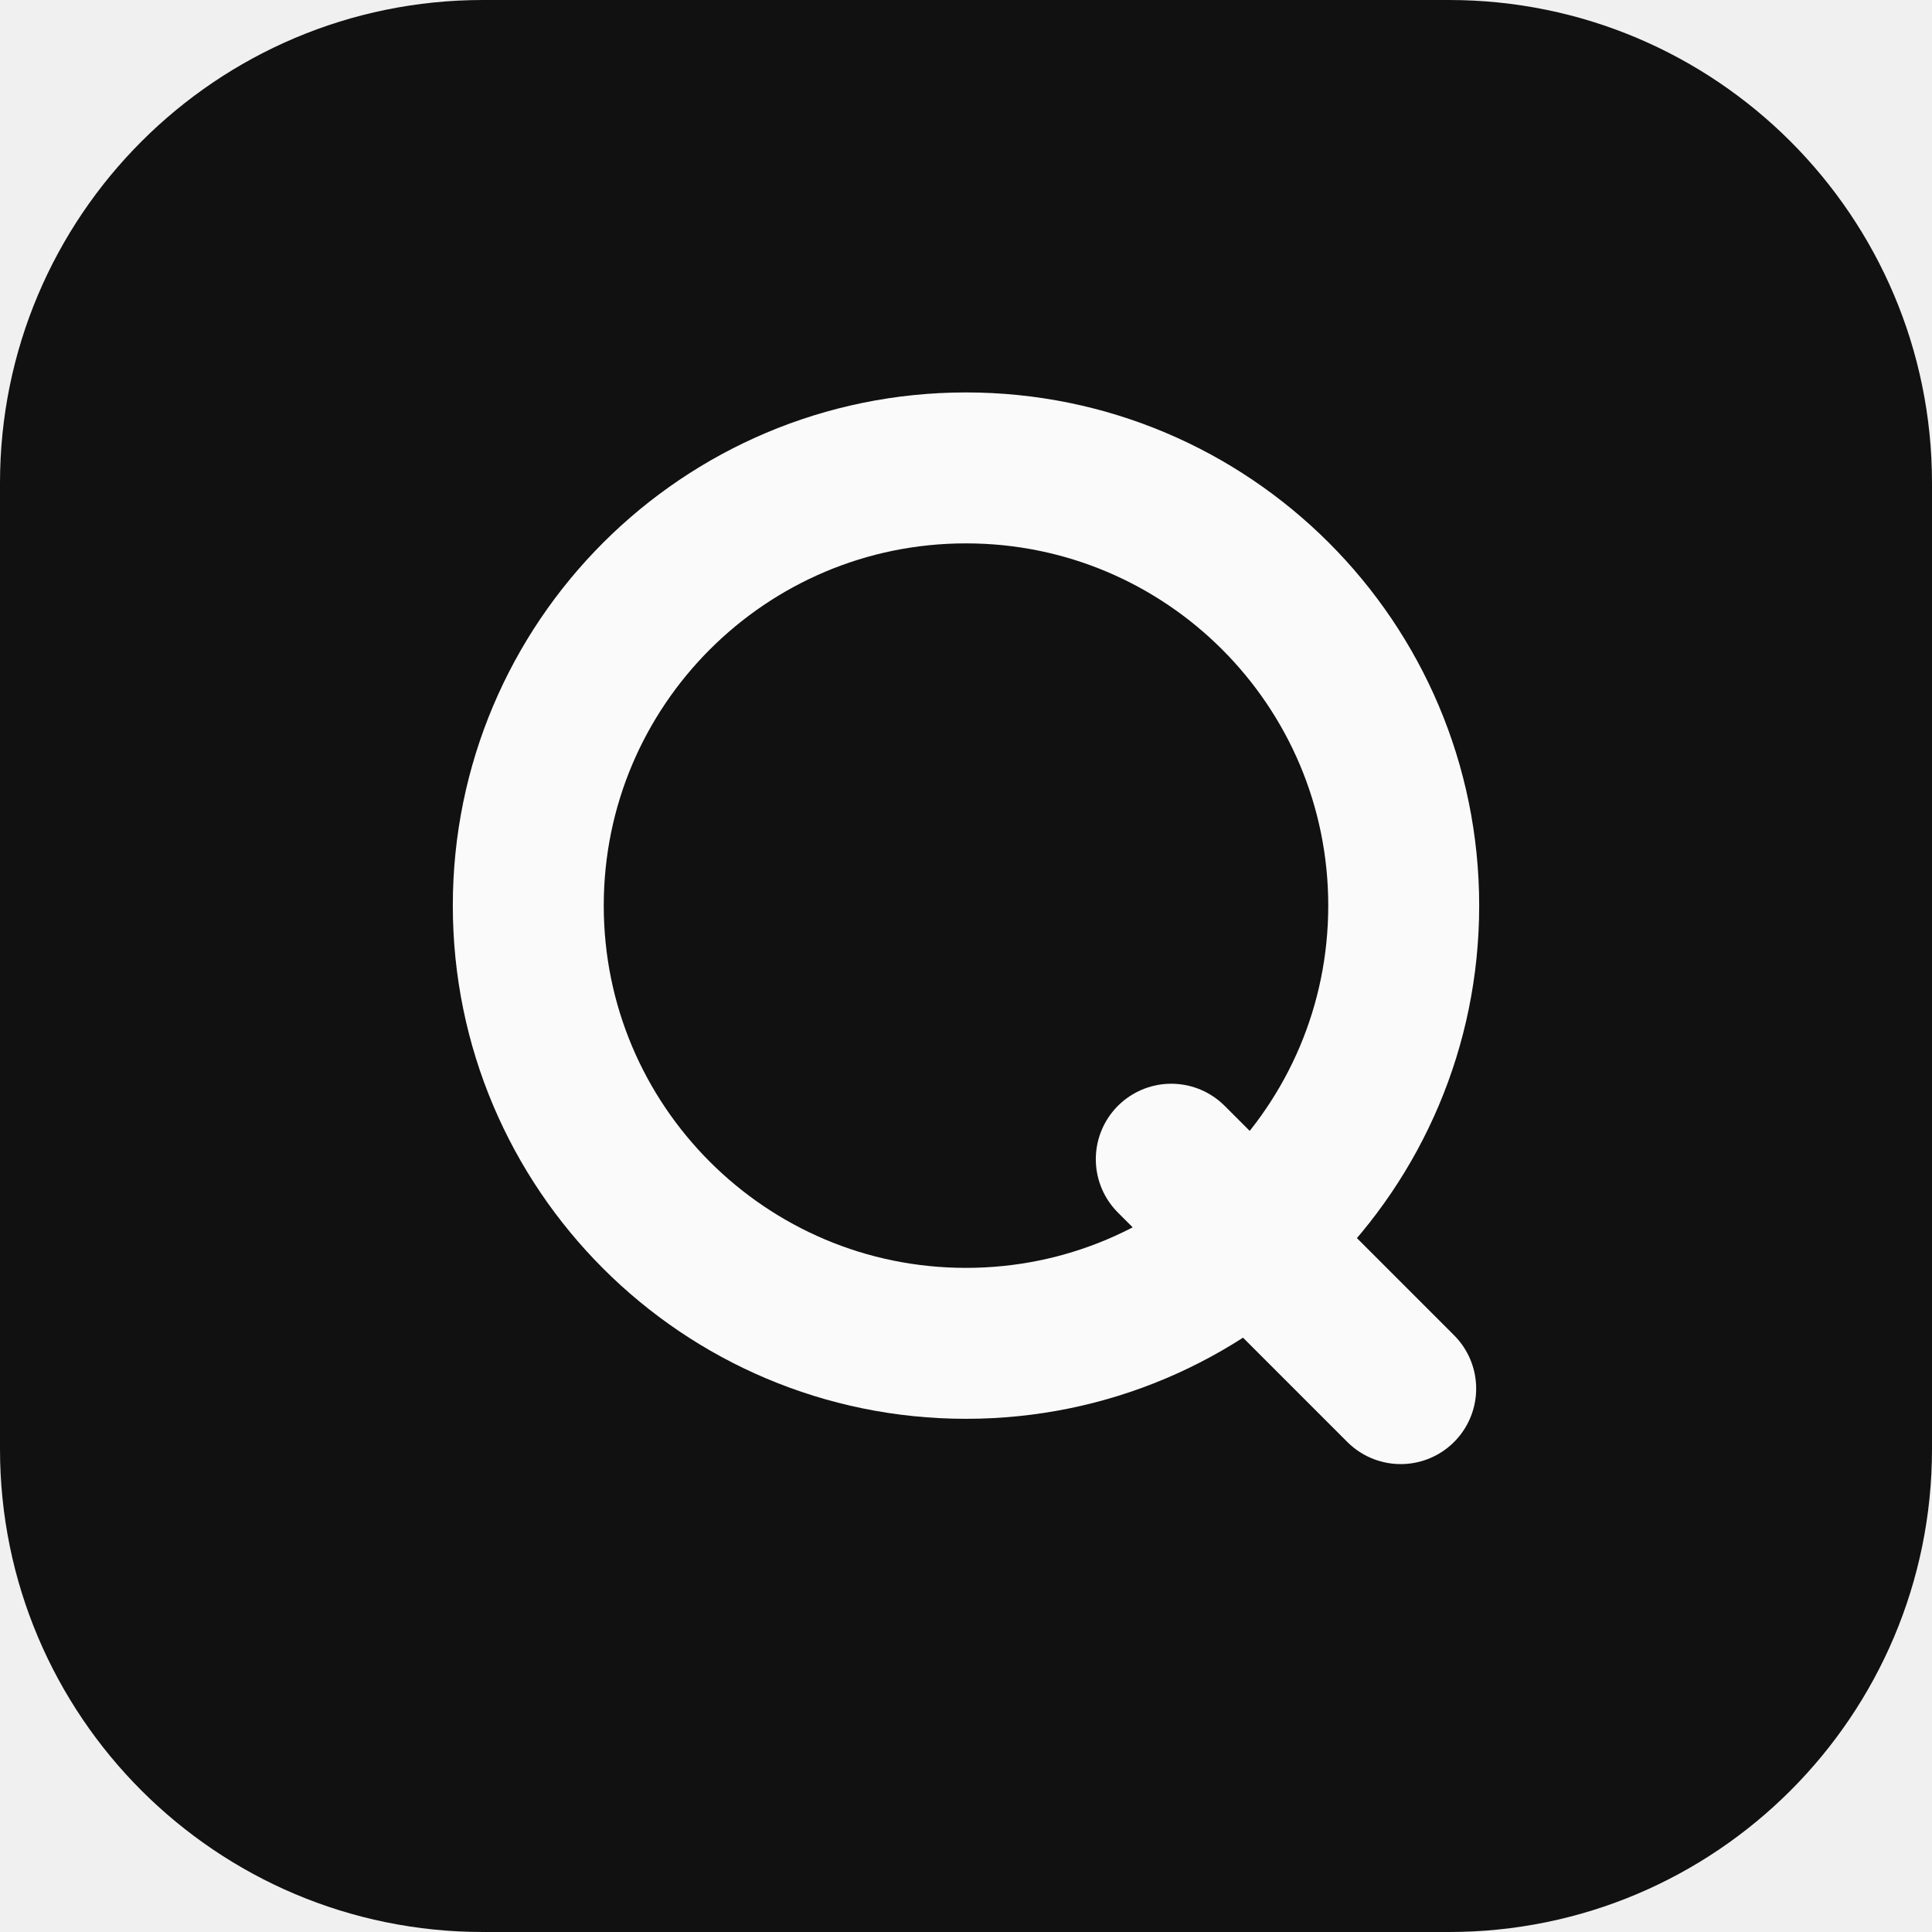
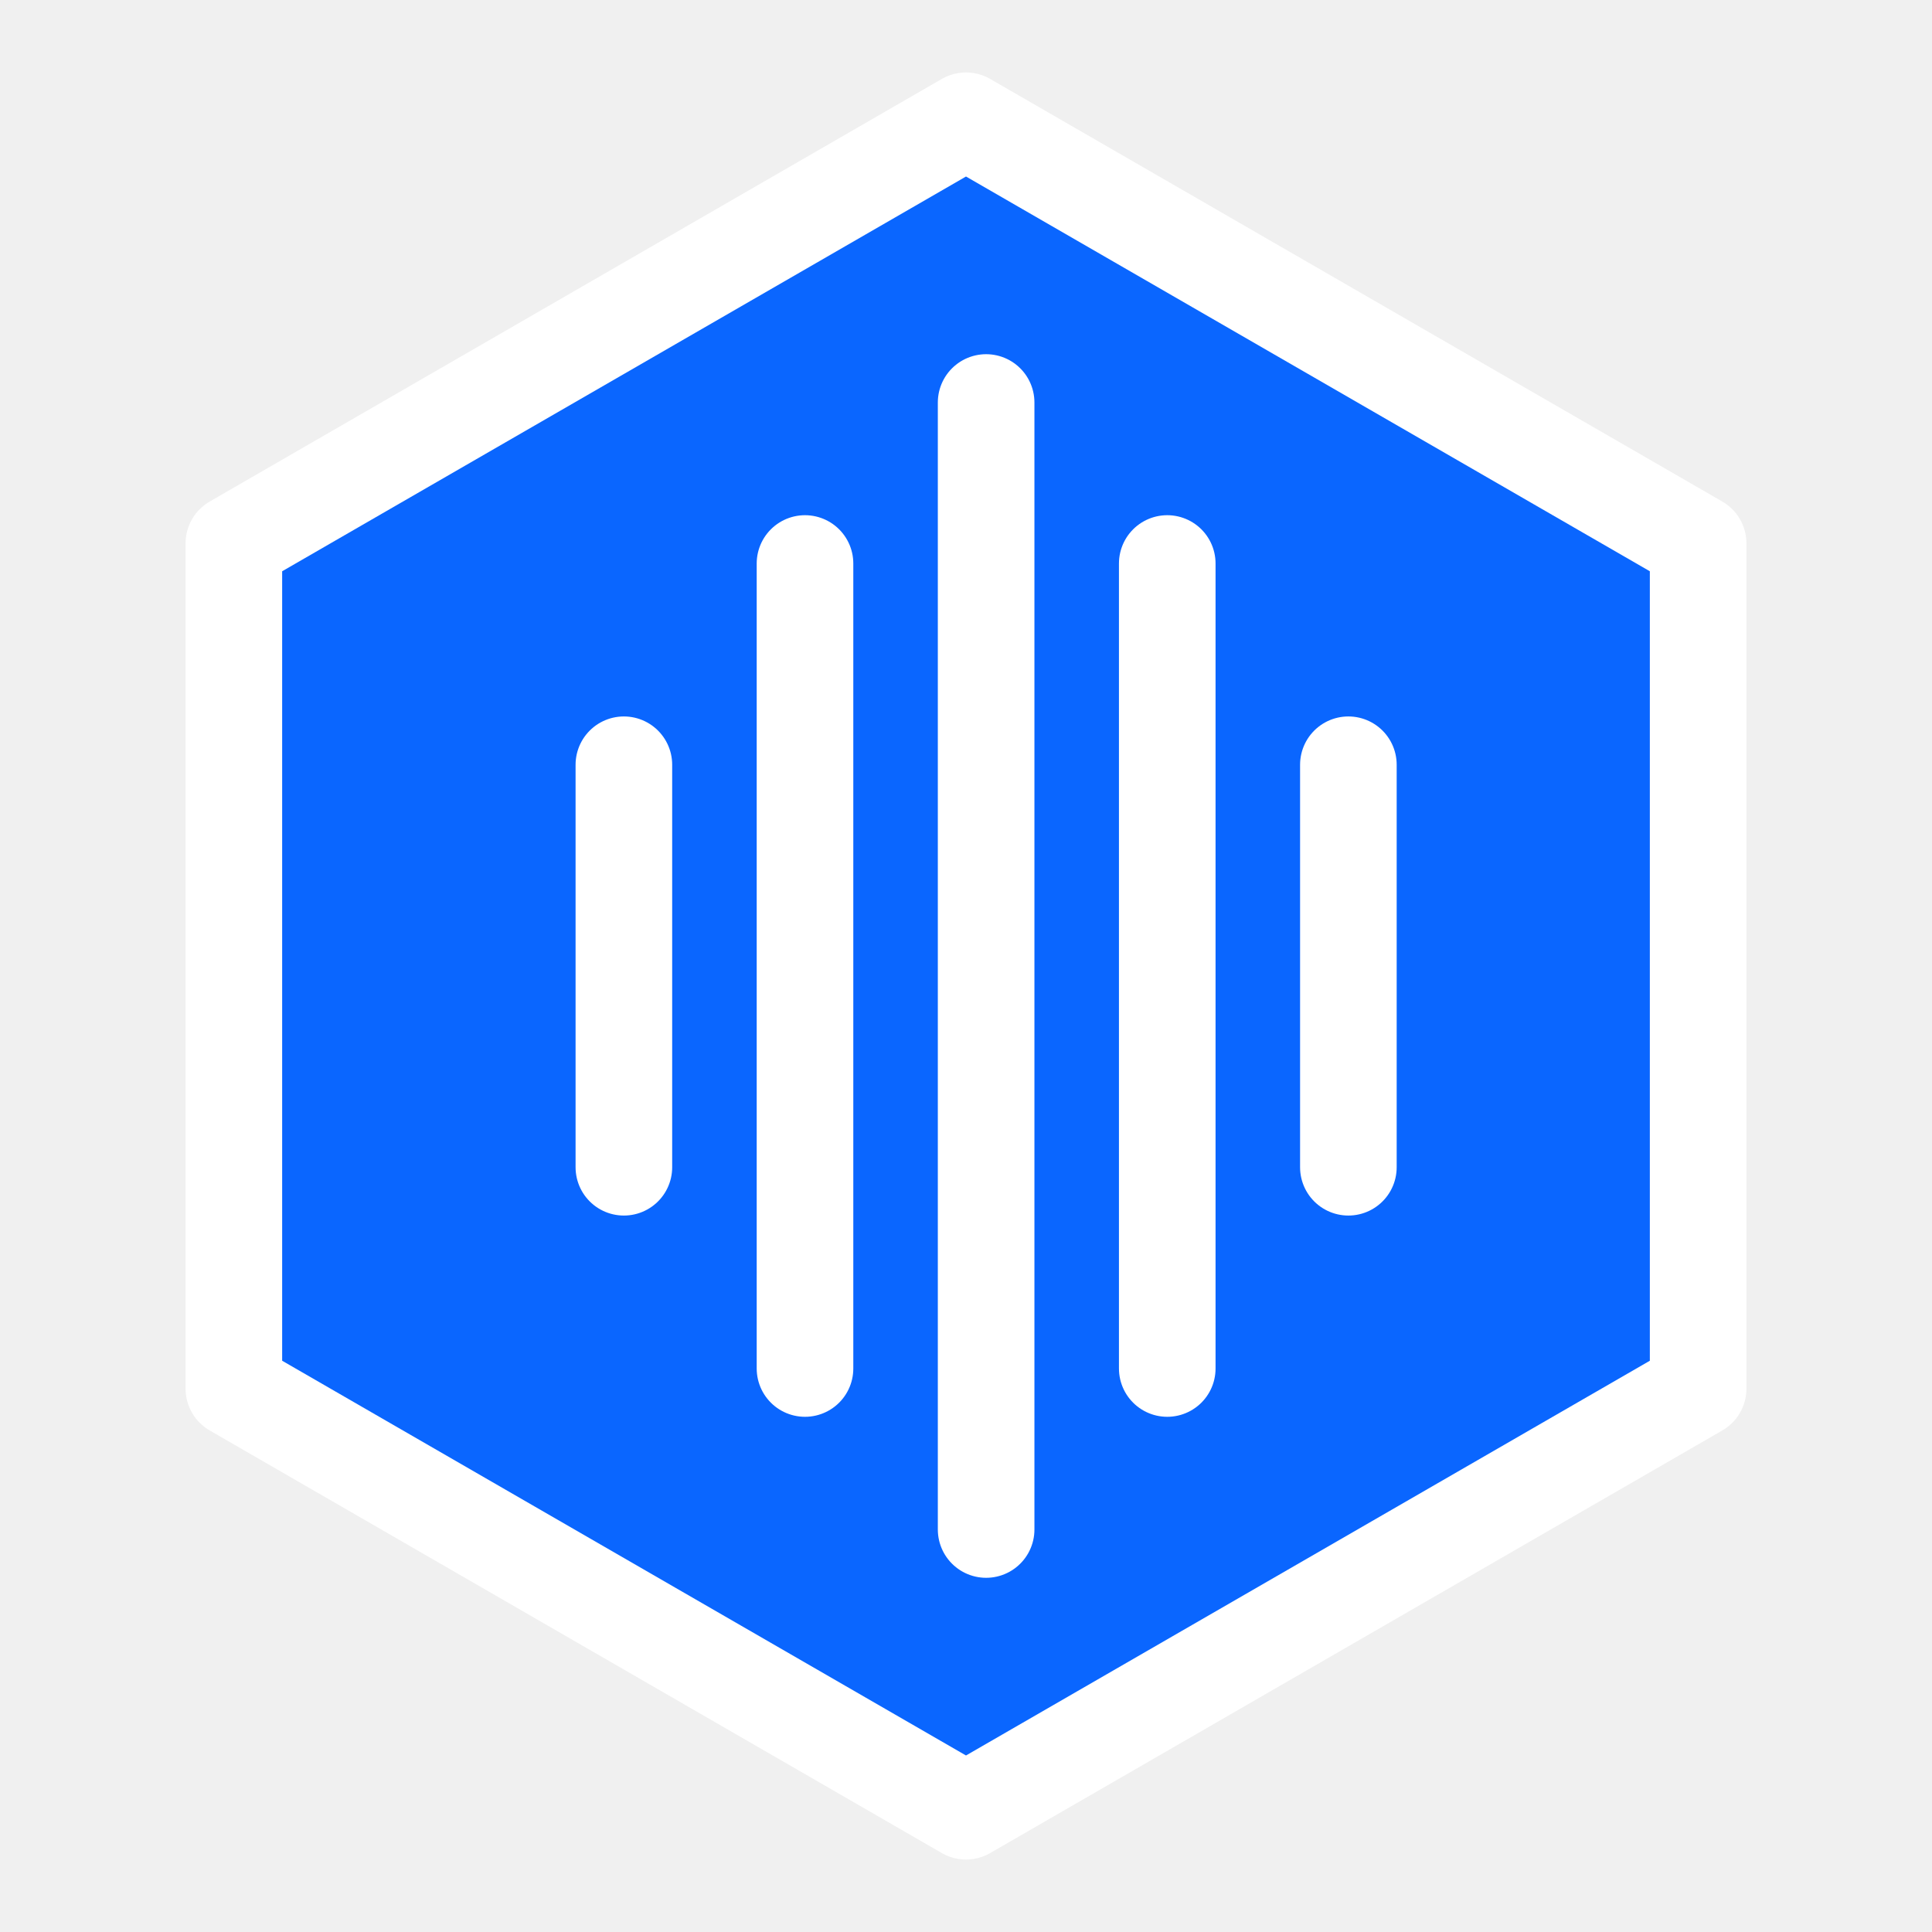
- <svg xmlns="http://www.w3.org/2000/svg" viewBox="0 0 32 32">
-   <rect width="32" height="32" rx="8" fill="#111111" />
-   <circle cx="16" cy="15" r="7.25" fill="none" stroke="#fafafa" stroke-width="2.5" />
-   <path d="M19.4 19.2 L23.2 23" fill="none" stroke="#fafafa" stroke-width="2.5" stroke-linecap="round" />
+ <svg xmlns="http://www.w3.org/2000/svg" viewBox="0 0 48 48">
+   <path d="M24 3 42.19 13.5v21L24 45 5.81 34.5v-21Z" fill="#0a66ff" stroke="#fff" stroke-width="2.4" stroke-linejoin="round" />
+   <g fill="none" stroke="#fff" stroke-width="2.4" stroke-linecap="round">
+     <path d="M15.5 19v10" />
+     <path d="M20 14v20" />
+     <path d="M24.5 10v28" />
+     <path d="M29 14v20" />
+     <path d="M33.5 19v10" />
+   </g>
</svg>
